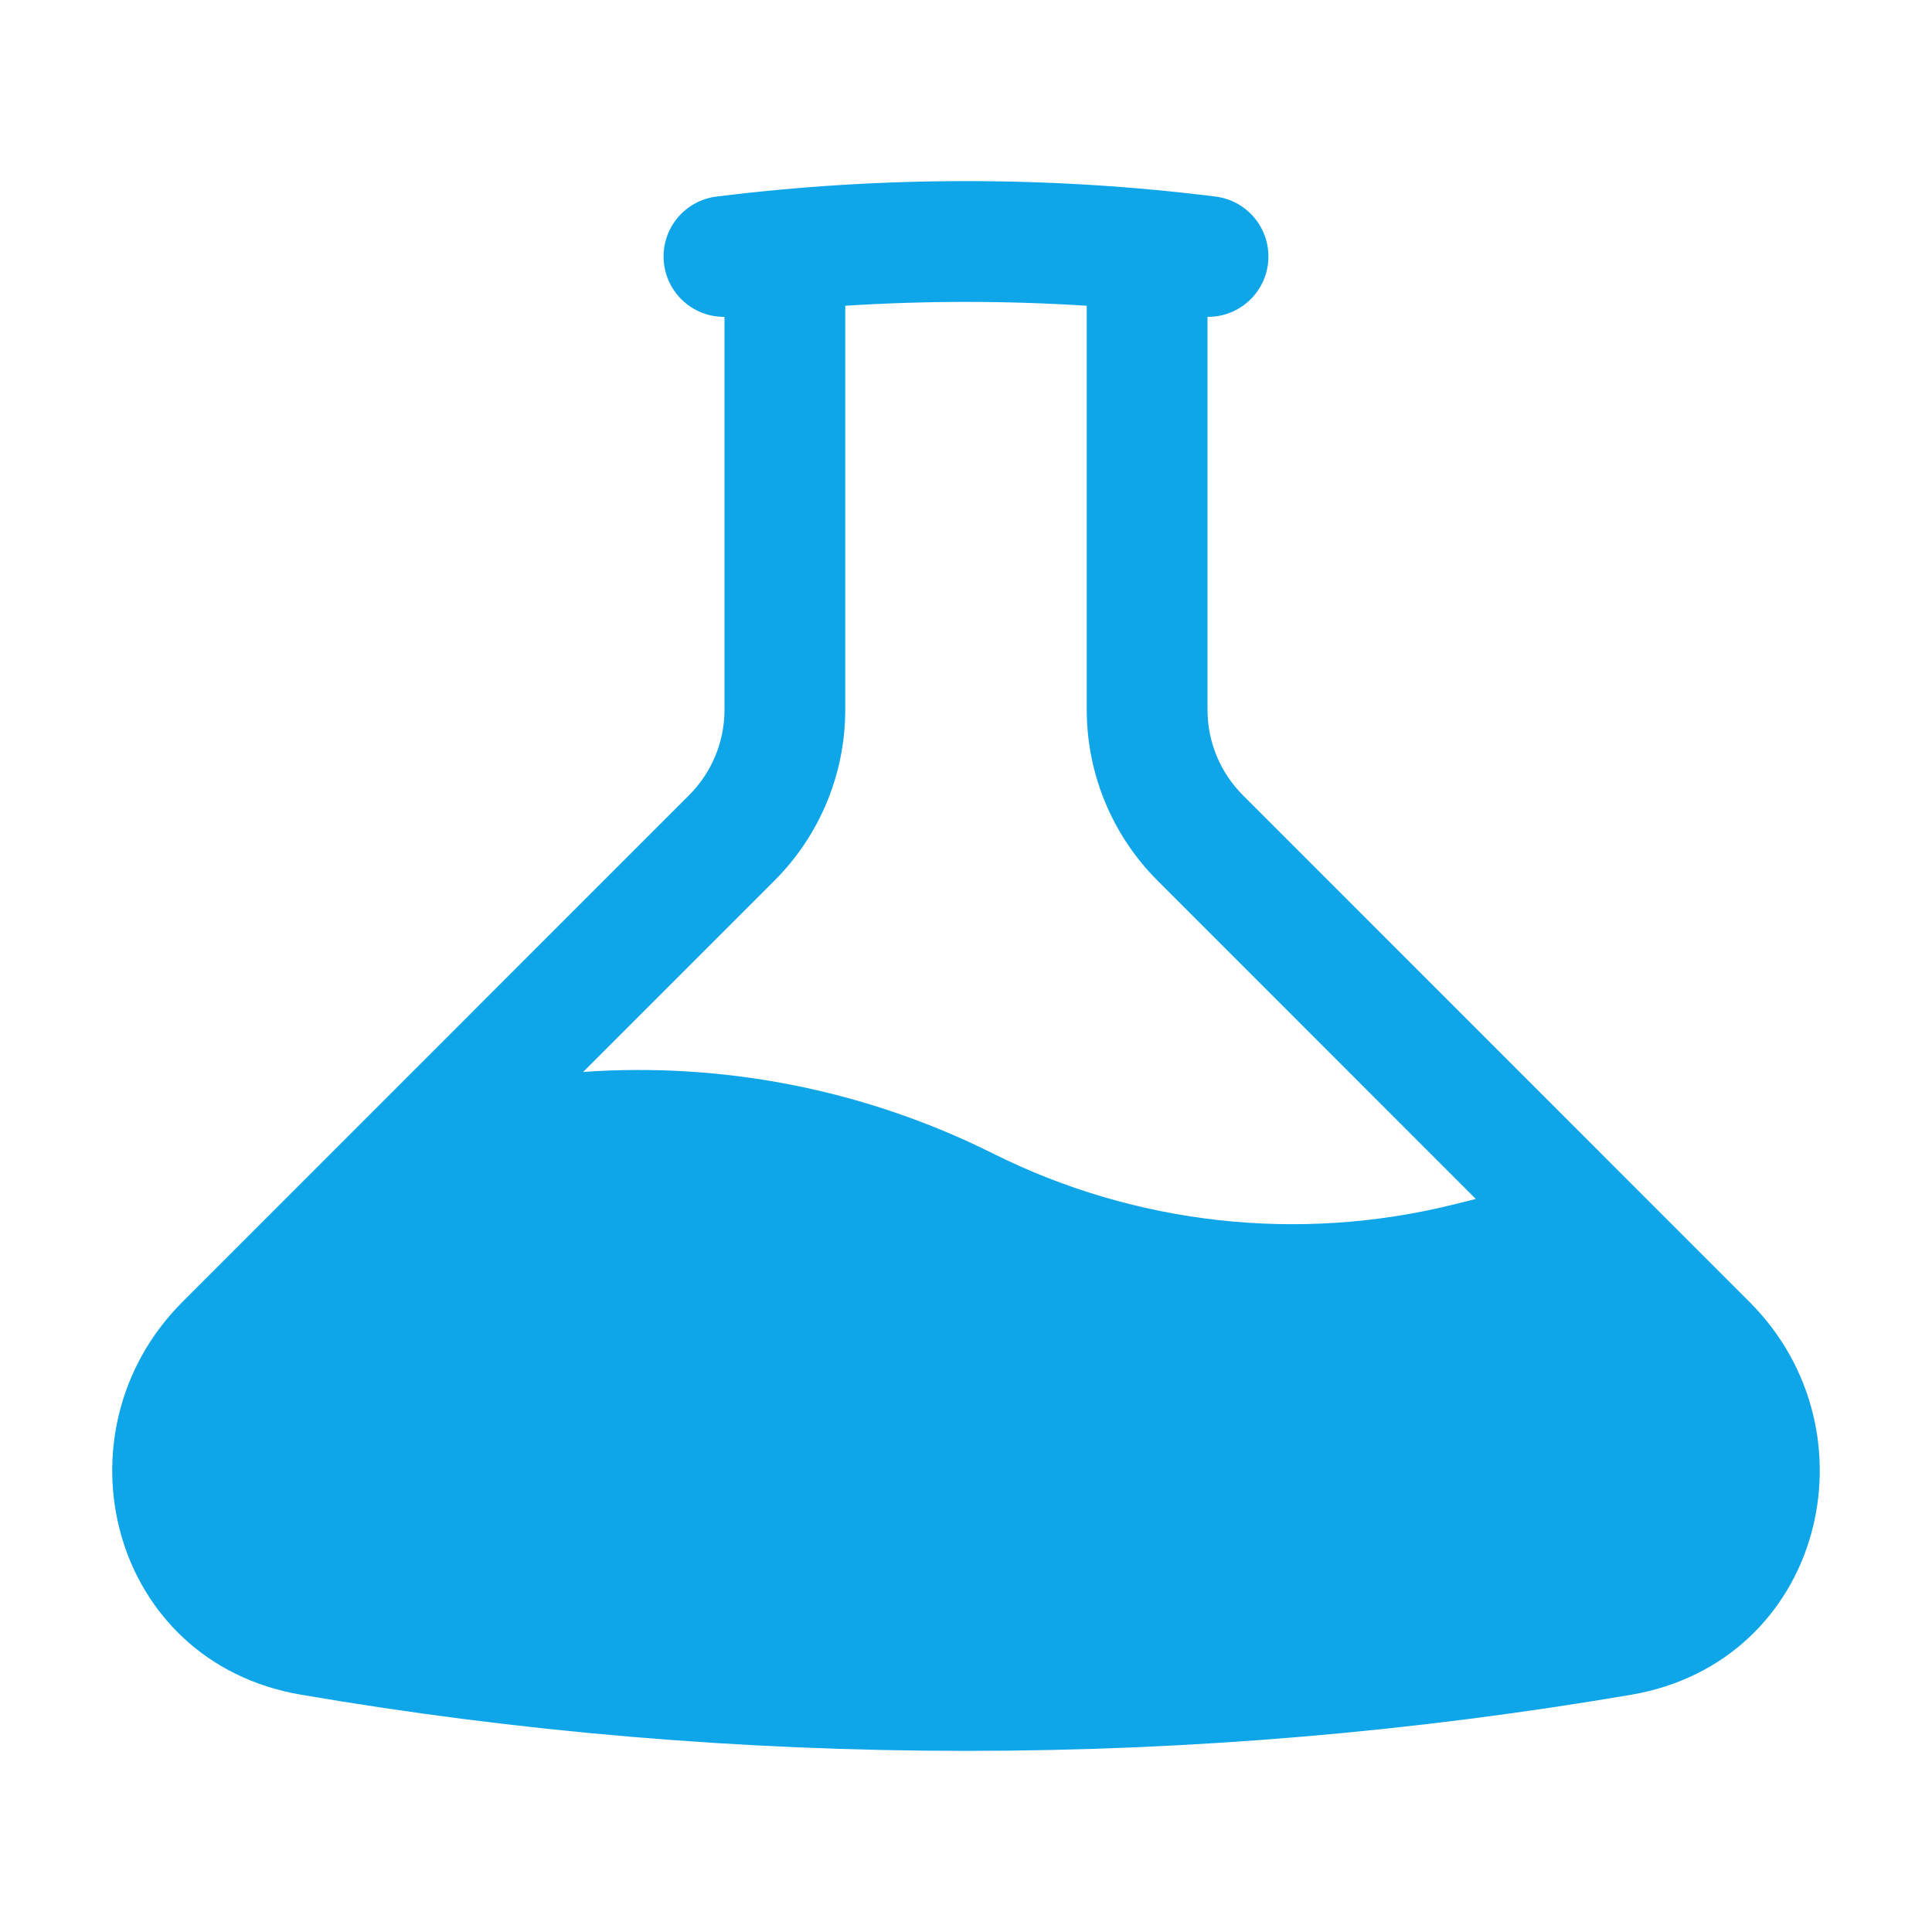
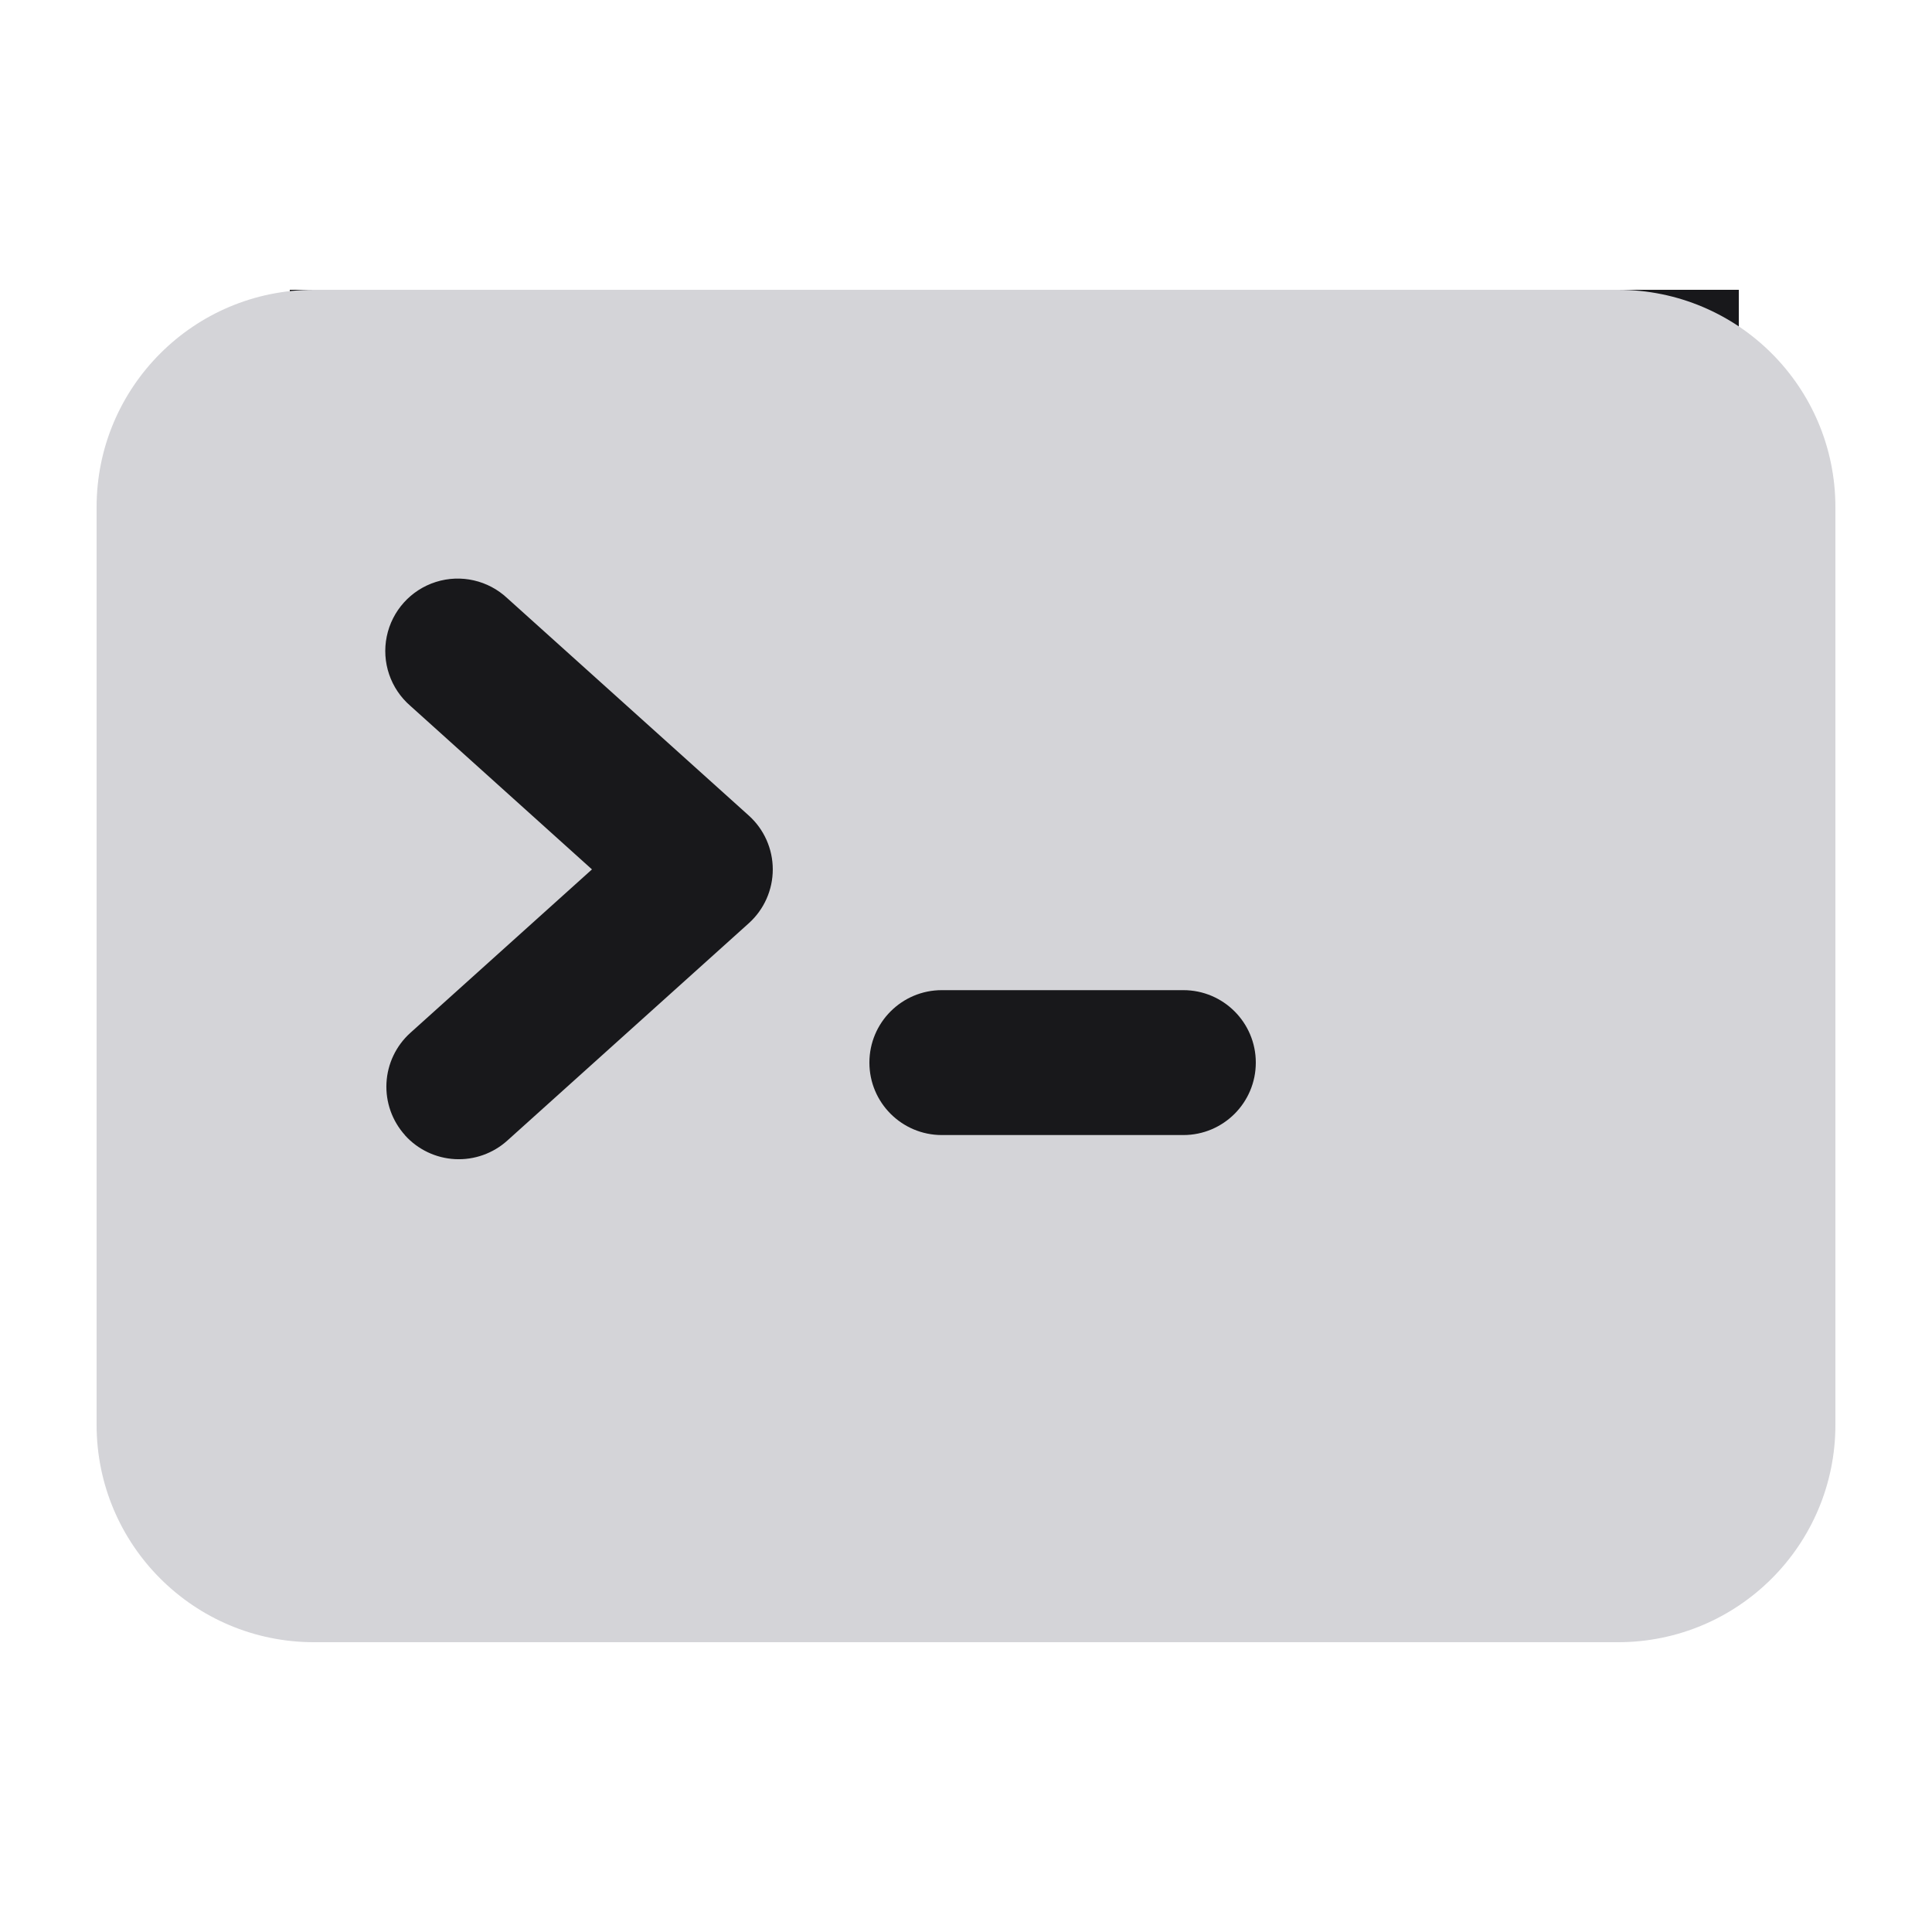
- <svg xmlns="http://www.w3.org/2000/svg" viewBox="0 0 24 24" fill="#0ea5e9 " class="size-6">
-   <path fill-rule="evenodd" d="M10.5 3.798v5.02a3 3 0 0 1-.879 2.121l-2.377 2.377a9.845 9.845 0 0 1 5.091 1.013 8.315 8.315 0 0 0 5.713.636l.285-.071-3.954-3.955a3 3 0 0 1-.879-2.121v-5.02a23.614 23.614 0 0 0-3 0Zm4.5.138a.75.75 0 0 0 .093-1.495A24.837 24.837 0 0 0 12 2.25a25.048 25.048 0 0 0-3.093.191A.75.75 0 0 0 9 3.936v4.882a1.5 1.5 0 0 1-.44 1.06l-6.293 6.294c-1.62 1.621-.903 4.475 1.471 4.88 2.686.46 5.447.698 8.262.698 2.816 0 5.576-.239 8.262-.697 2.373-.406 3.092-3.26 1.47-4.881L15.44 9.879A1.5 1.5 0 0 1 15 8.818V3.936Z" clip-rule="evenodd" />
+ <svg xmlns="http://www.w3.org/2000/svg" viewBox="0 0 20 20" fill="#d4d4d8 ">
+   <rect width="15" height="13" fill="#18181B " y="3" x="3" />
+   <path fill-rule="evenodd" d="M3.25 3A2.25 2.25 0 0 0 1 5.25v9.5A2.25 2.25 0 0 0 3.25 17h13.5A2.25 2.25 0 0 0 19 14.75v-9.5A2.25 2.25 0 0 0 16.75 3H3.25Zm.943 8.752a.75.75 0 0 1 .055-1.06L6.128 9l-1.88-1.693a.75.75 0 1 1 1.004-1.114l2.5 2.25a.75.75 0 0 1 0 1.114l-2.5 2.25a.75.75 0 0 1-1.06-.055ZM9.75 10.25a.75.75 0 0 0 0 1.5h2.5a.75.75 0 0 0 0-1.5h-2.5Z" clip-rule="evenodd" />
</svg>
